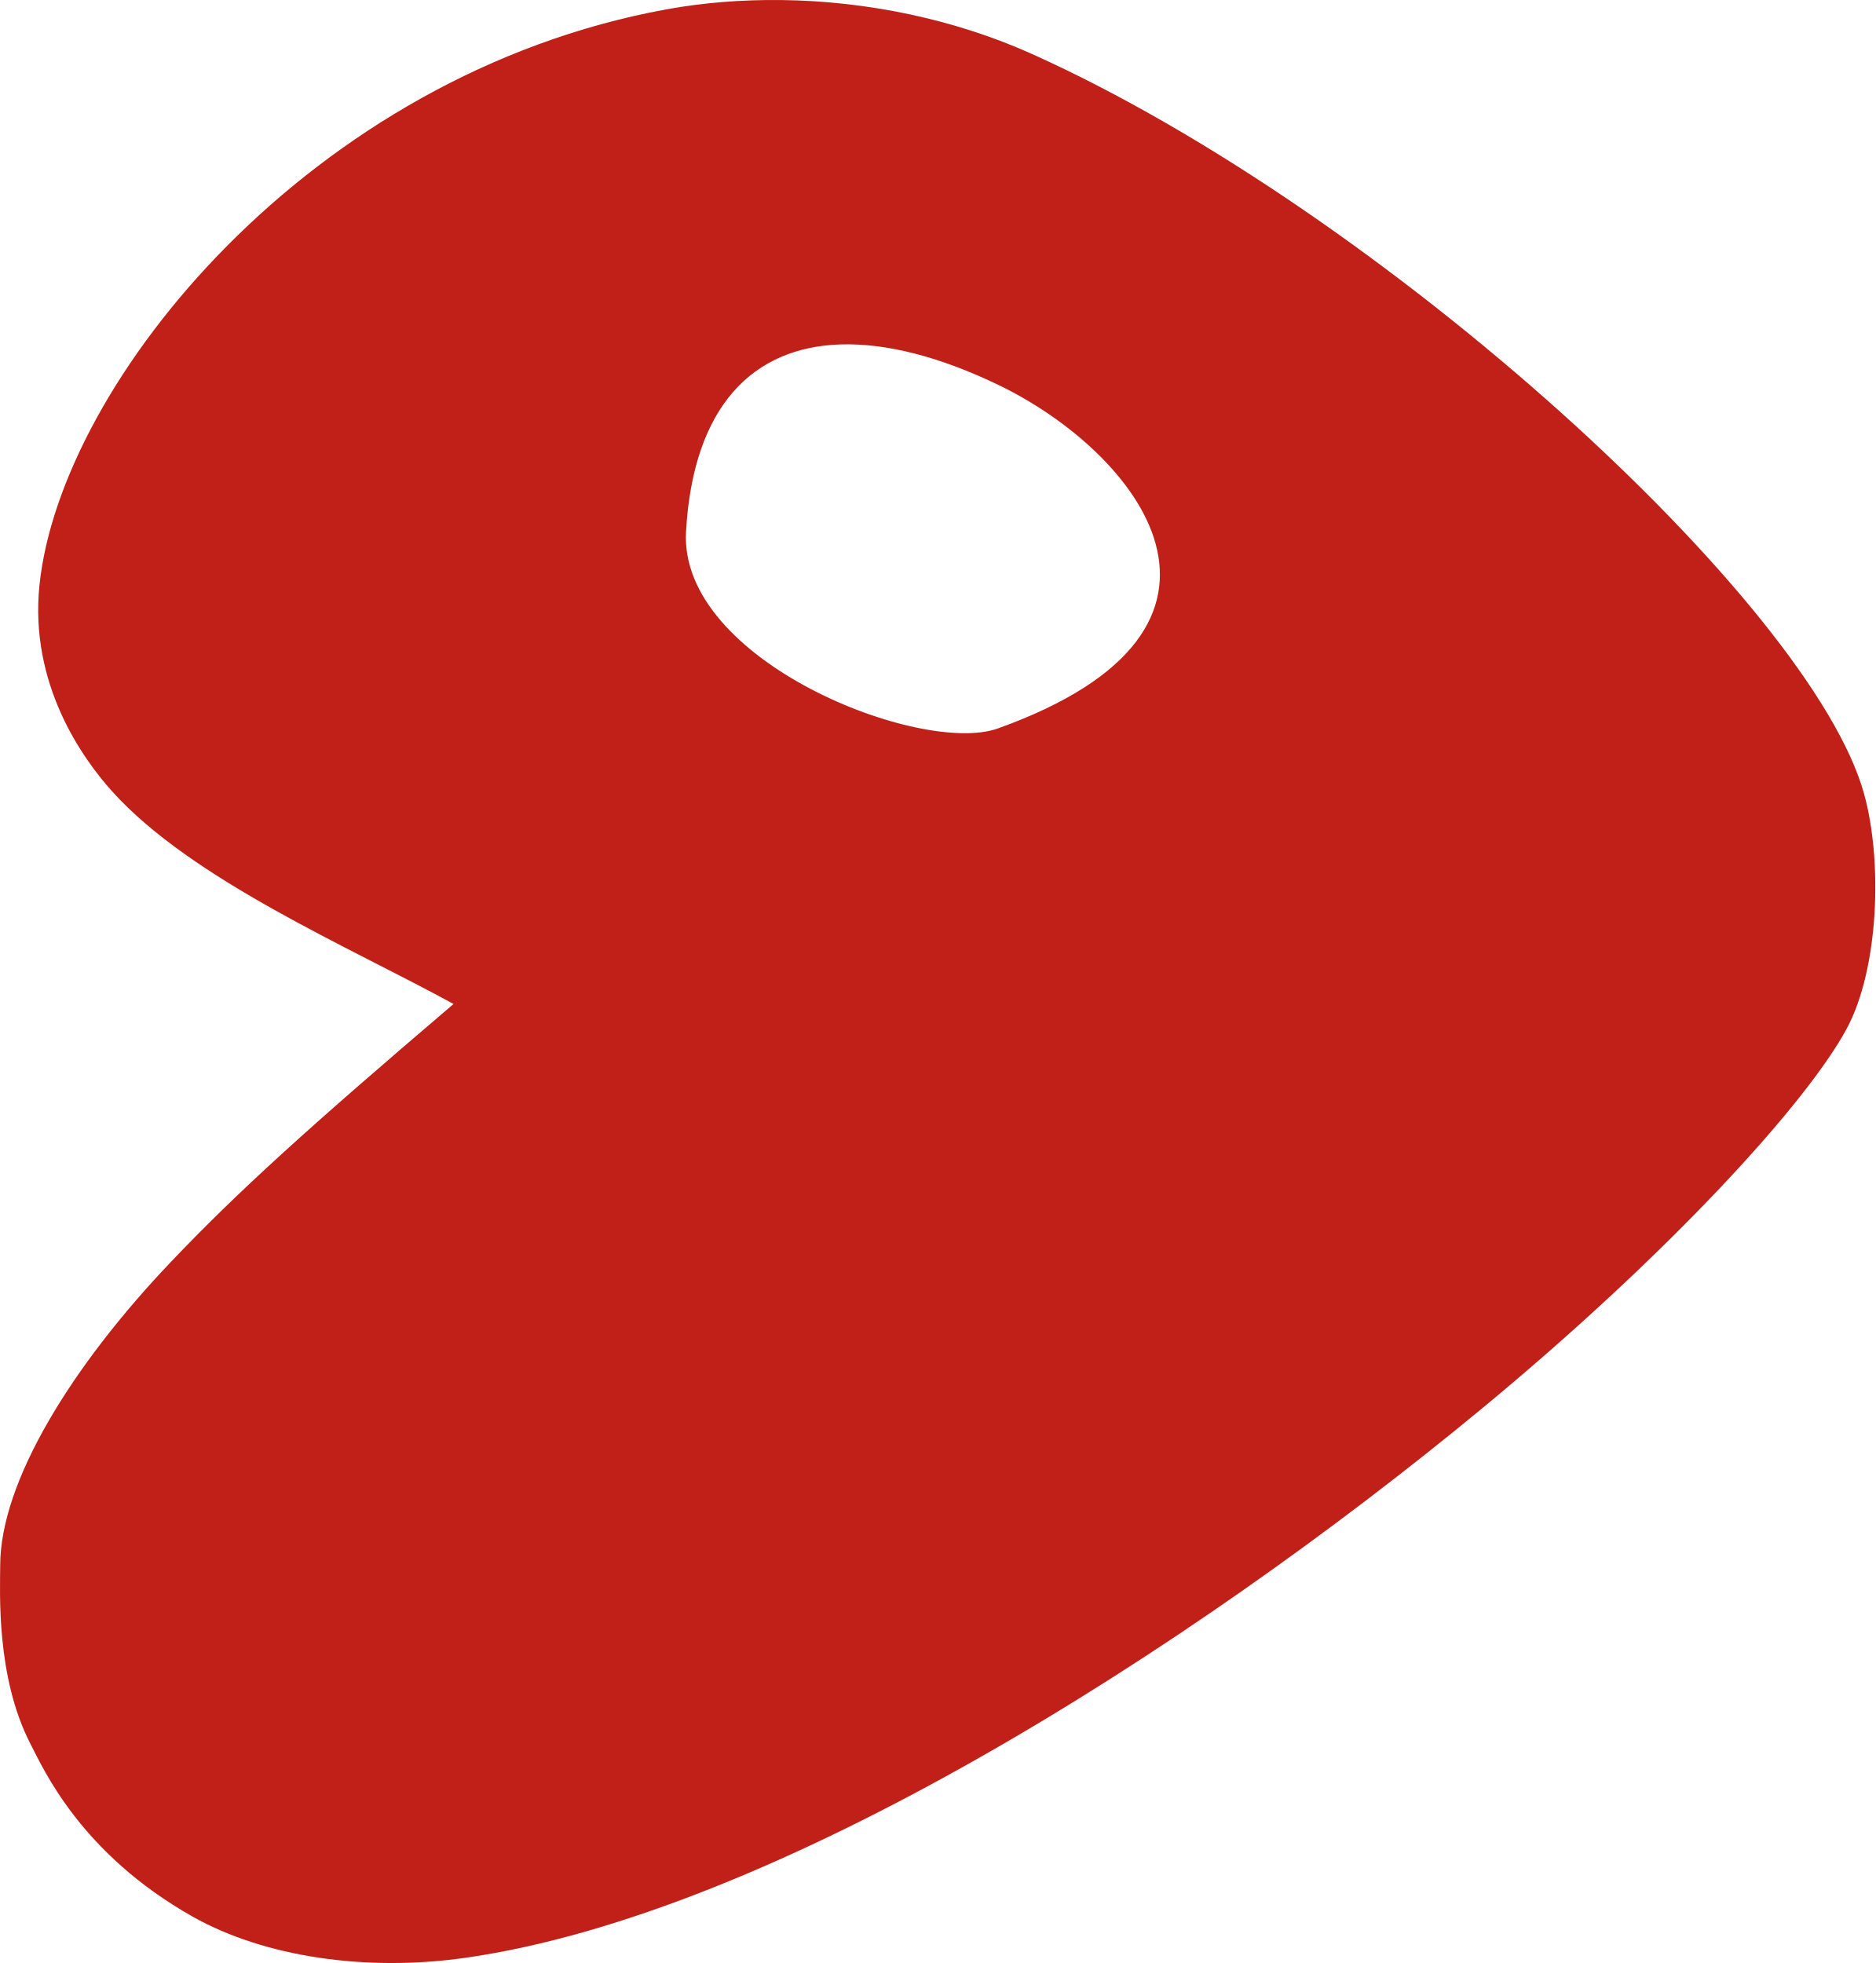
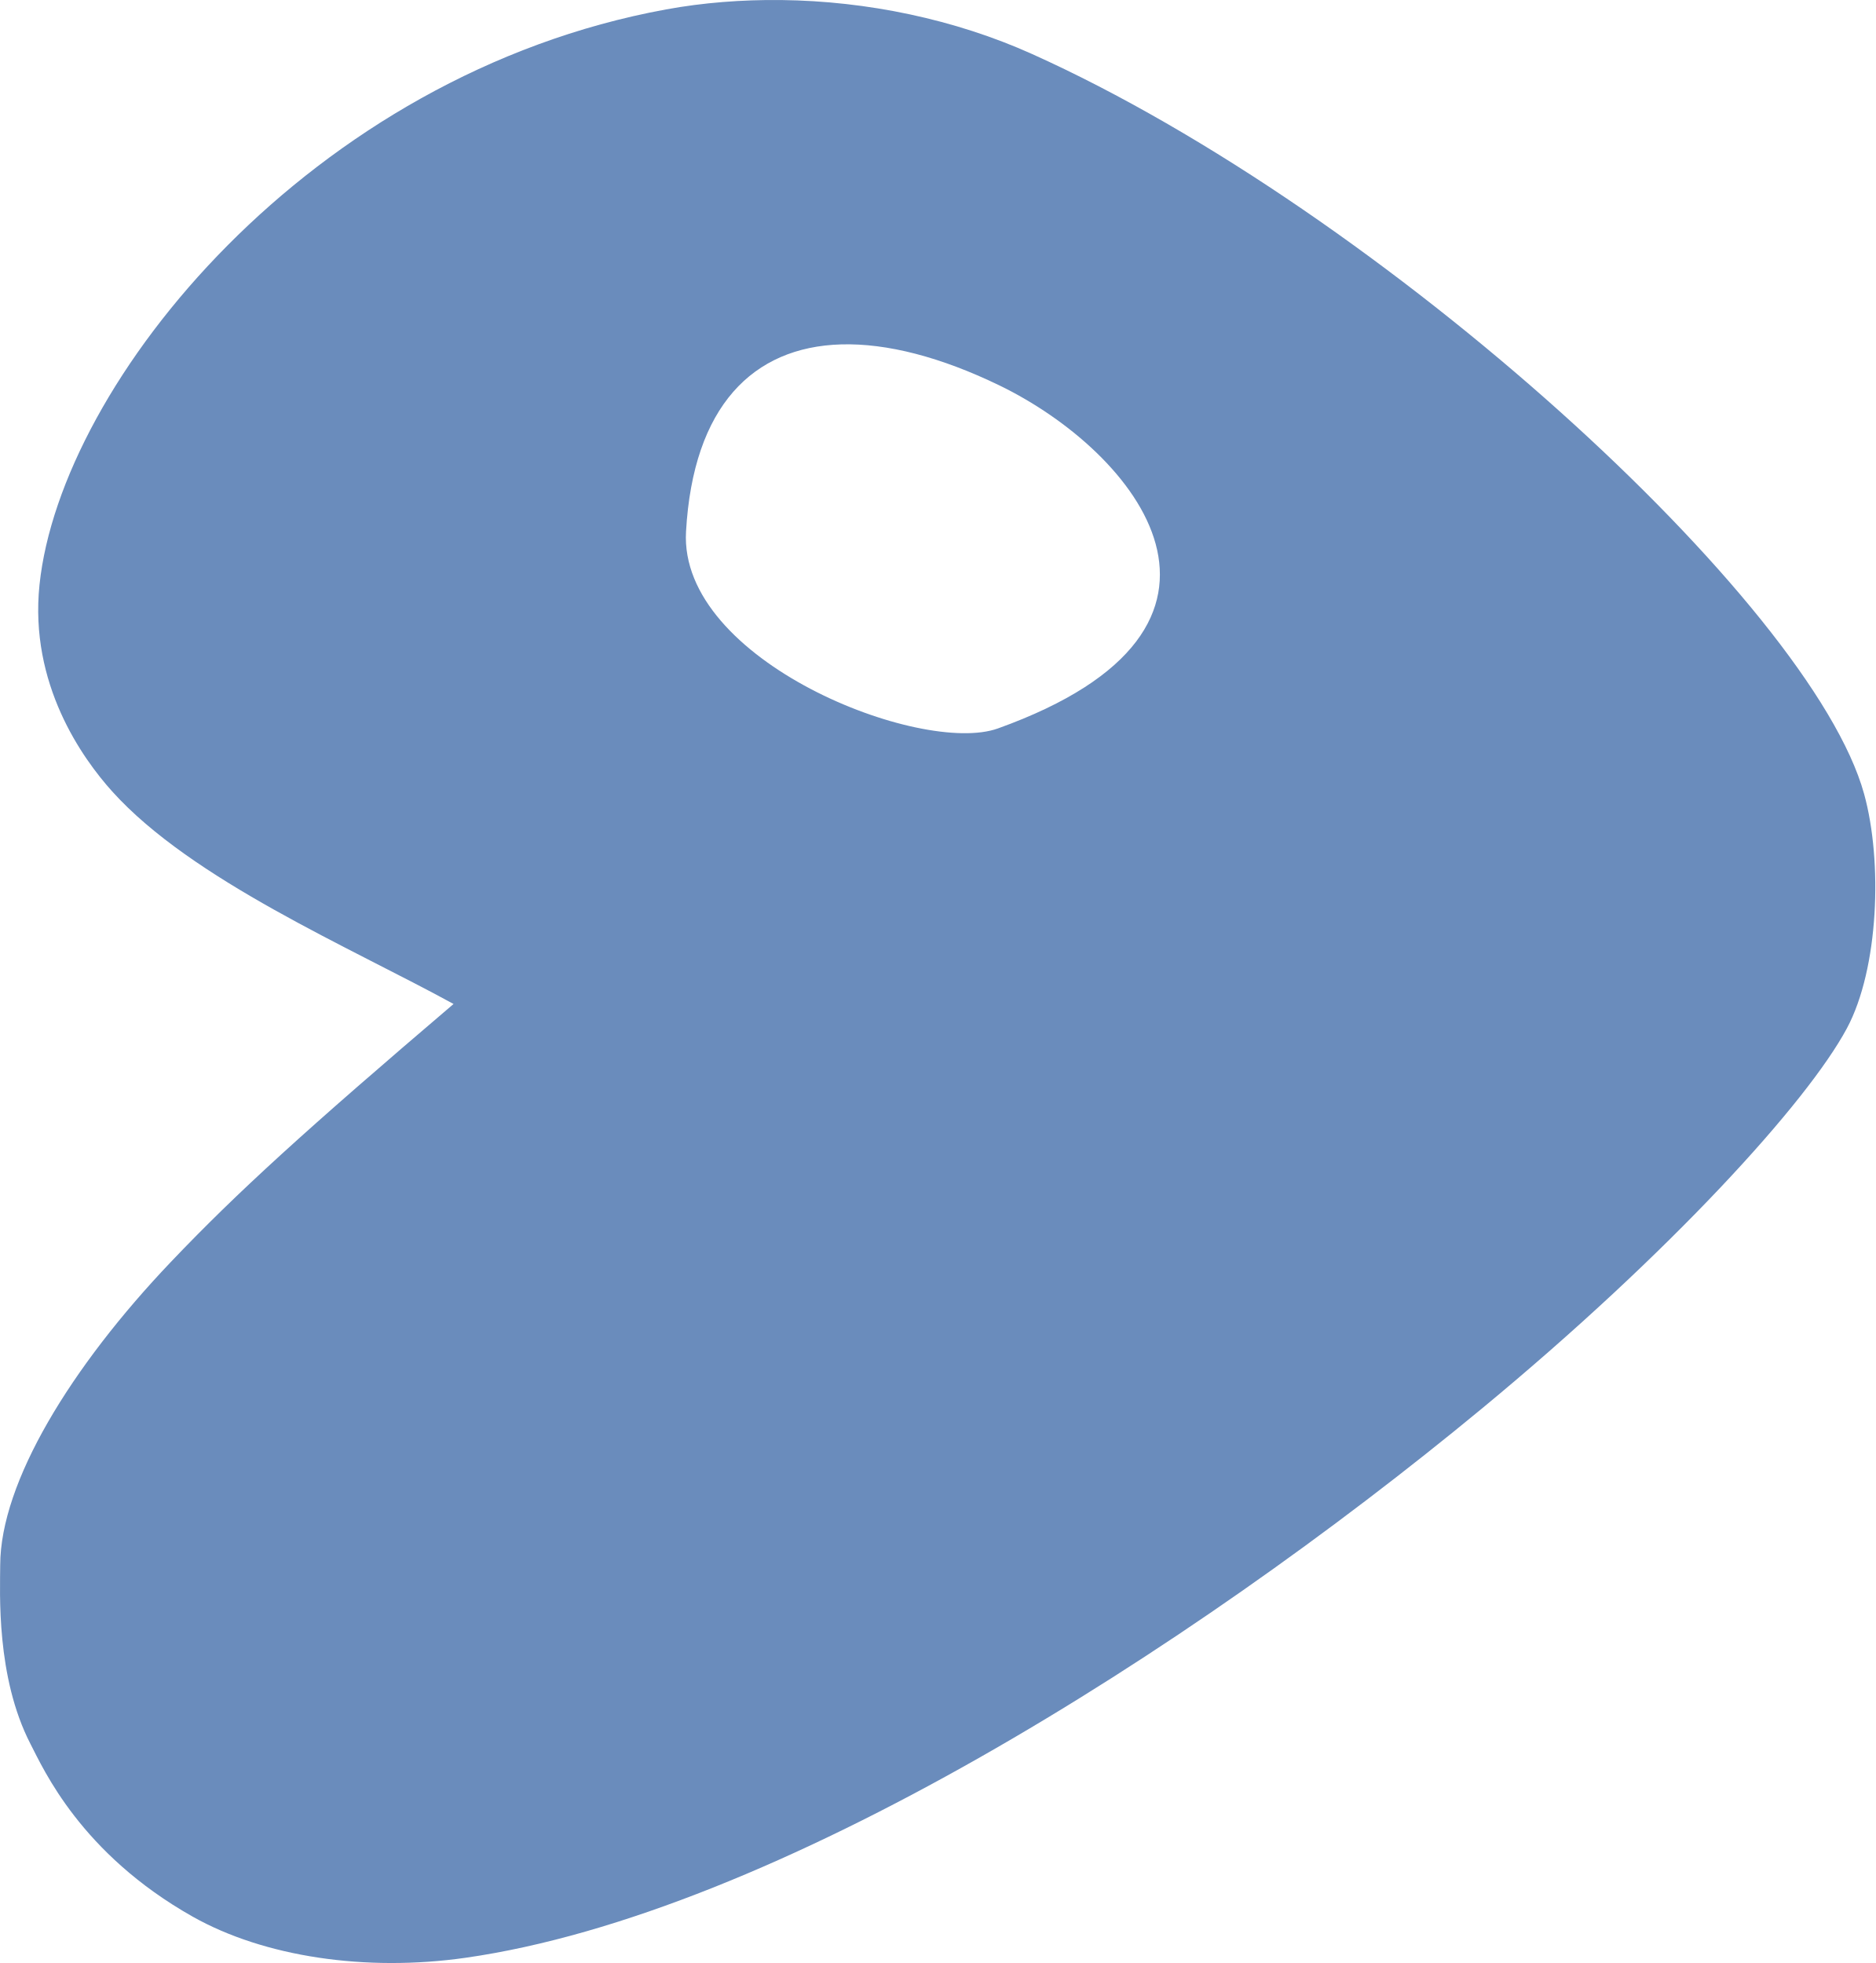
<svg xmlns="http://www.w3.org/2000/svg" width="108.925" height="114.028" version="1.1" id="svg1">
  <defs id="defs1" />
-   <path d="M 45.37,0.002 C 43.098,-0.023 40.841,0.153 38.694,0.546 18.049,4.321 3.525,22.199 2.295,33.966 c -0.604,5.774 2.501,10.095 4.218,12.003 4.64,5.155 13.885,9.088 19.831,12.351 -8.596,7.329 -12.534,10.905 -16.417,14.982 -5.81,6.101 -9.903,12.803 -9.915,17.613 -0.004,1.549 -0.254,6.494 1.761,10.394 0.758,1.467 2.92,6.359 9.415,10.024 4.151,2.342 10.062,3.218 15.851,2.392 C 44.958,111.166 68.971,95.957 86.096,81.803 97.01,72.783 104.97,64.037 107.275,59.733 c 1.859,-3.473 2.079,-9.703 1,-13.612 C 105.211,35.016 80.302,12.289 59.938,3.134 55.476,1.127 50.368,0.058 45.37,0.002 Z m 3.479,20.004 c 2.677,-0.079 5.808,0.742 9.176,2.37 8.023,3.879 16.269,14.075 -0.065,19.939 -4.442,1.595 -18.544,-3.917 -18.113,-11.437 0.413,-7.291 3.892,-10.721 9.002,-10.872 z" id="path1" style="fill: #c02018;fill-opacity:1;stroke:none" />
+   <path d="M 45.37,0.002 C 43.098,-0.023 40.841,0.153 38.694,0.546 18.049,4.321 3.525,22.199 2.295,33.966 c -0.604,5.774 2.501,10.095 4.218,12.003 4.64,5.155 13.885,9.088 19.831,12.351 -8.596,7.329 -12.534,10.905 -16.417,14.982 -5.81,6.101 -9.903,12.803 -9.915,17.613 -0.004,1.549 -0.254,6.494 1.761,10.394 0.758,1.467 2.92,6.359 9.415,10.024 4.151,2.342 10.062,3.218 15.851,2.392 C 44.958,111.166 68.971,95.957 86.096,81.803 97.01,72.783 104.97,64.037 107.275,59.733 c 1.859,-3.473 2.079,-9.703 1,-13.612 C 105.211,35.016 80.302,12.289 59.938,3.134 55.476,1.127 50.368,0.058 45.37,0.002 Z m 3.479,20.004 c 2.677,-0.079 5.808,0.742 9.176,2.37 8.023,3.879 16.269,14.075 -0.065,19.939 -4.442,1.595 -18.544,-3.917 -18.113,-11.437 0.413,-7.291 3.892,-10.721 9.002,-10.872 z" id="path1" style="fill: #6A8CBC;fill-opacity:1;stroke:none" />
</svg>
